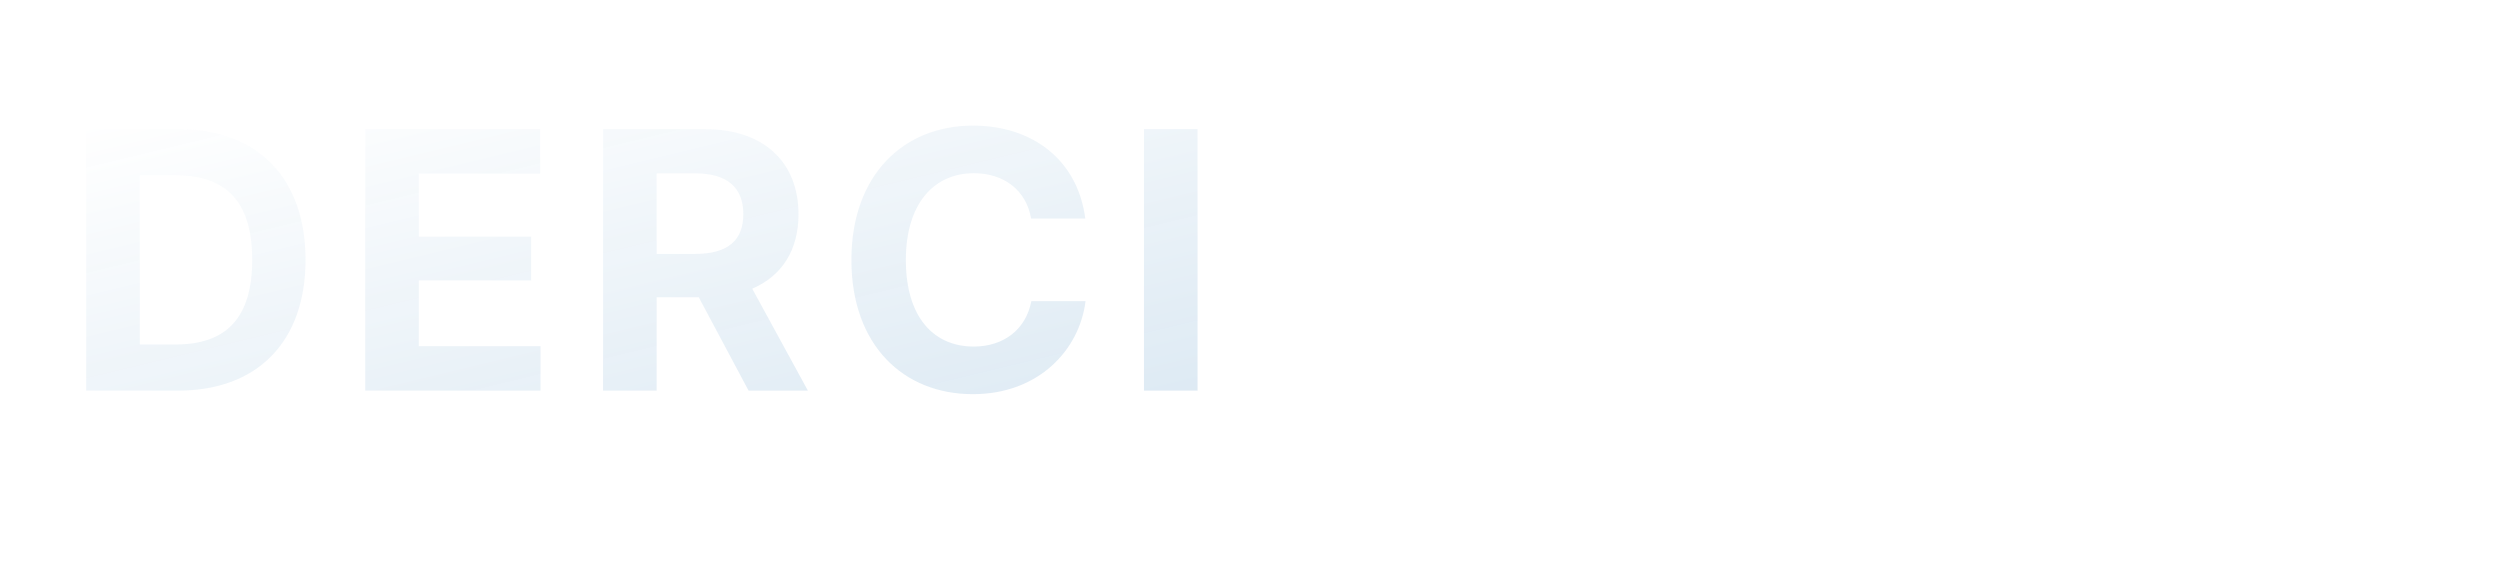
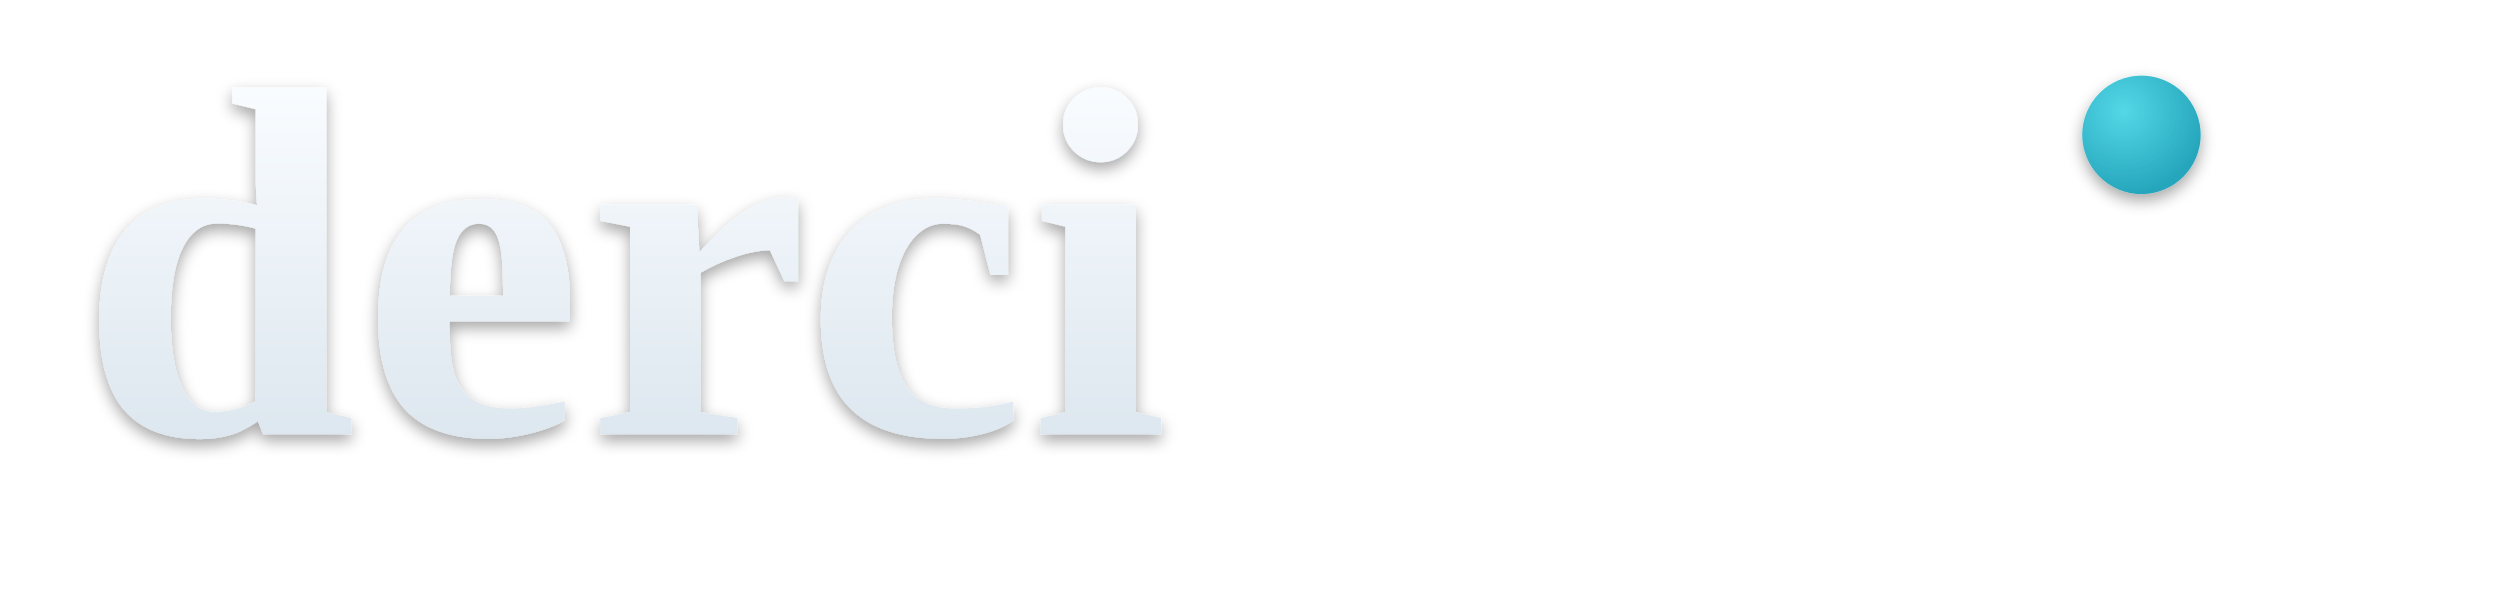
- <svg xmlns="http://www.w3.org/2000/svg" viewBox="0 0 320 72" role="img" aria-label="Derci">
+ <svg xmlns="http://www.w3.org/2000/svg" viewBox="0 0 760 180" role="img" aria-label="derci">
  <defs>
-     <linearGradient id="shine" x1="0" y1="0" x2="1" y2="1">
-       <stop offset="0%" stop-color="#ffffff" stop-opacity="0.98" />
-       <stop offset="100%" stop-color="#dce9f3" stop-opacity="0.96" />
+     <filter id="soft-shadow" x="-20%" y="-20%" width="140%" height="140%">
+       <feDropShadow dx="0" dy="2" stdDeviation="2.2" flood-color="#000000" flood-opacity="0.35" />
+     </filter>
+     <linearGradient id="word-gradient" x1="0" y1="0" x2="0" y2="1">
+       <stop offset="0%" stop-color="#f9fcff" />
+       <stop offset="100%" stop-color="#dde7ef" />
    </linearGradient>
+     <radialGradient id="dot-gradient" cx="35%" cy="30%" r="70%">
+       <stop offset="0%" stop-color="#53d8e7" />
+       <stop offset="100%" stop-color="#26a6bc" />
+     </radialGradient>
  </defs>
-   <rect width="320" height="72" fill="none" />
-   <text x="8" y="50" font-size="46" font-family="Inter, Avenir Next, Segoe UI, Arial, sans-serif" font-weight="700" letter-spacing="2.5" fill="url(#shine)">DERCI</text>
+   <g filter="url(#soft-shadow)">
+     <text x="24" y="132" font-size="152" font-family="Georgia, 'Times New Roman', serif" font-weight="600" letter-spacing="1.2" fill="url(#word-gradient)">derci</text>
+     <circle cx="651" cy="41" r="18" fill="url(#dot-gradient)" />
+   </g>
</svg>
